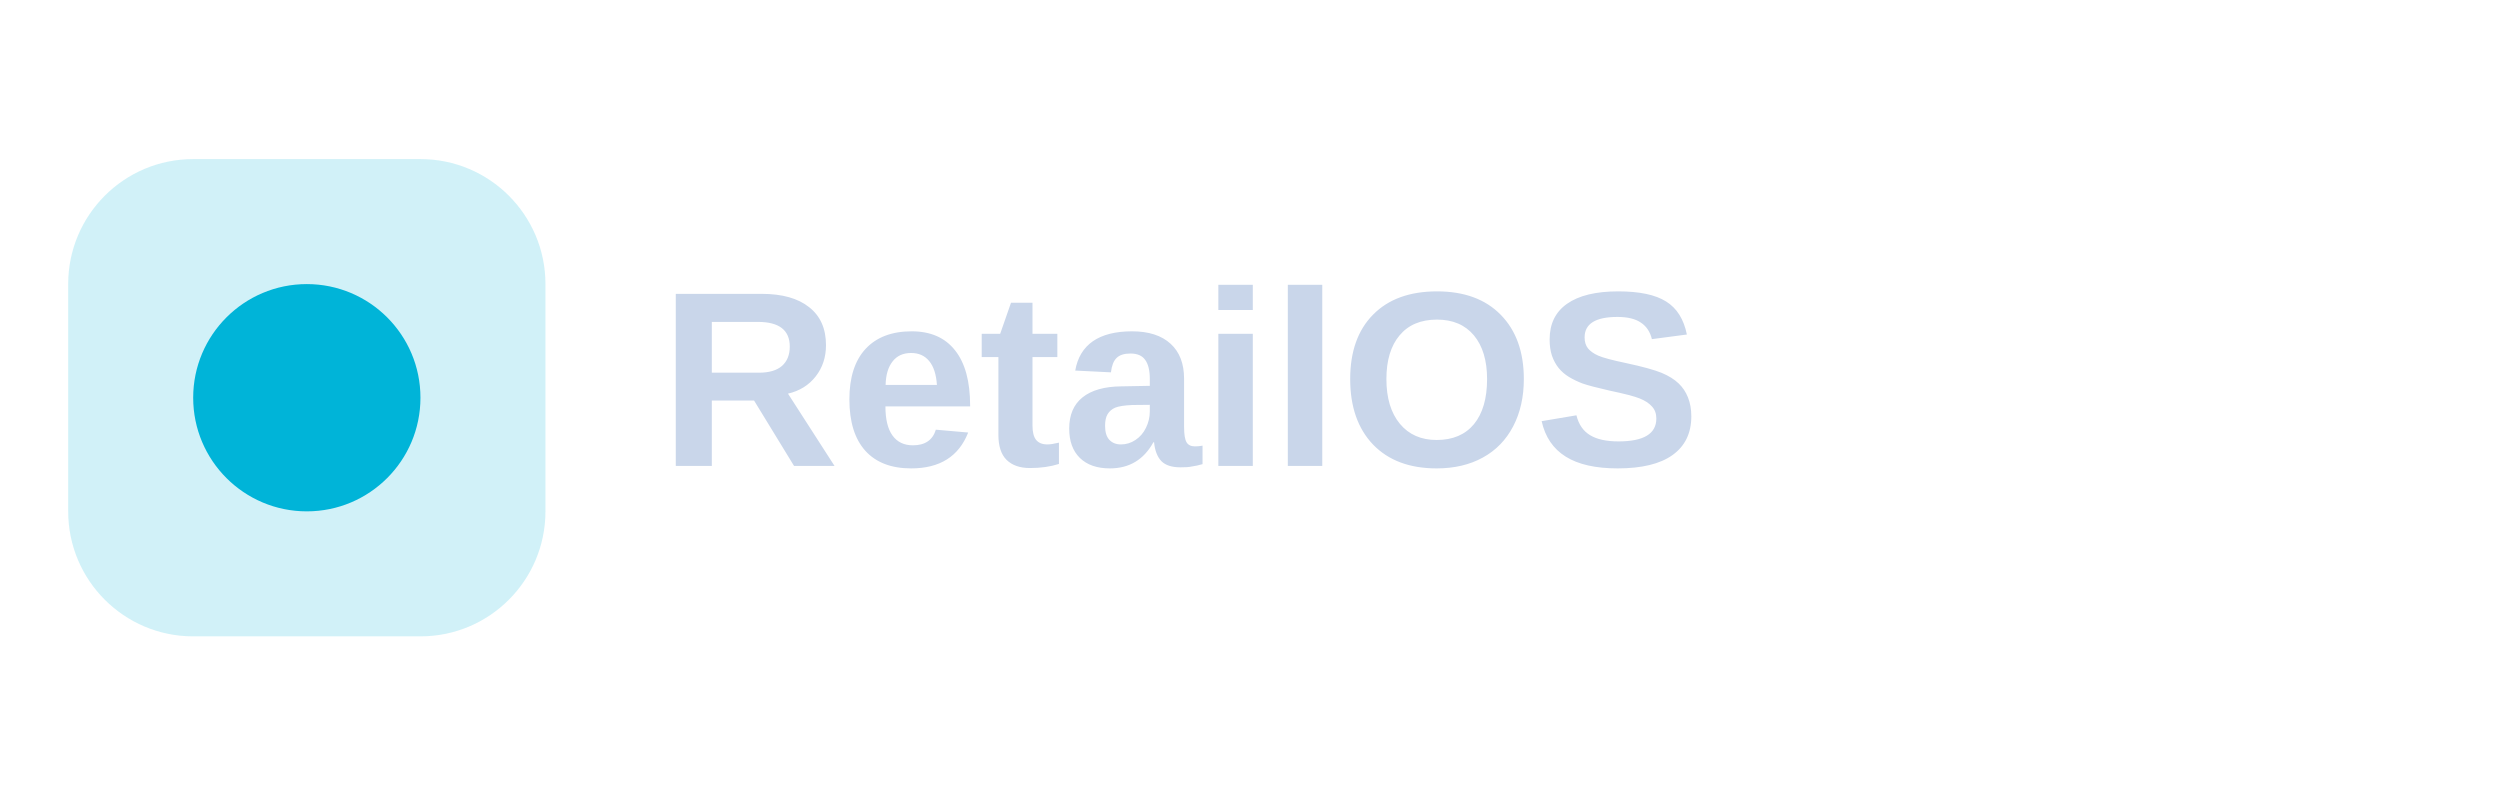
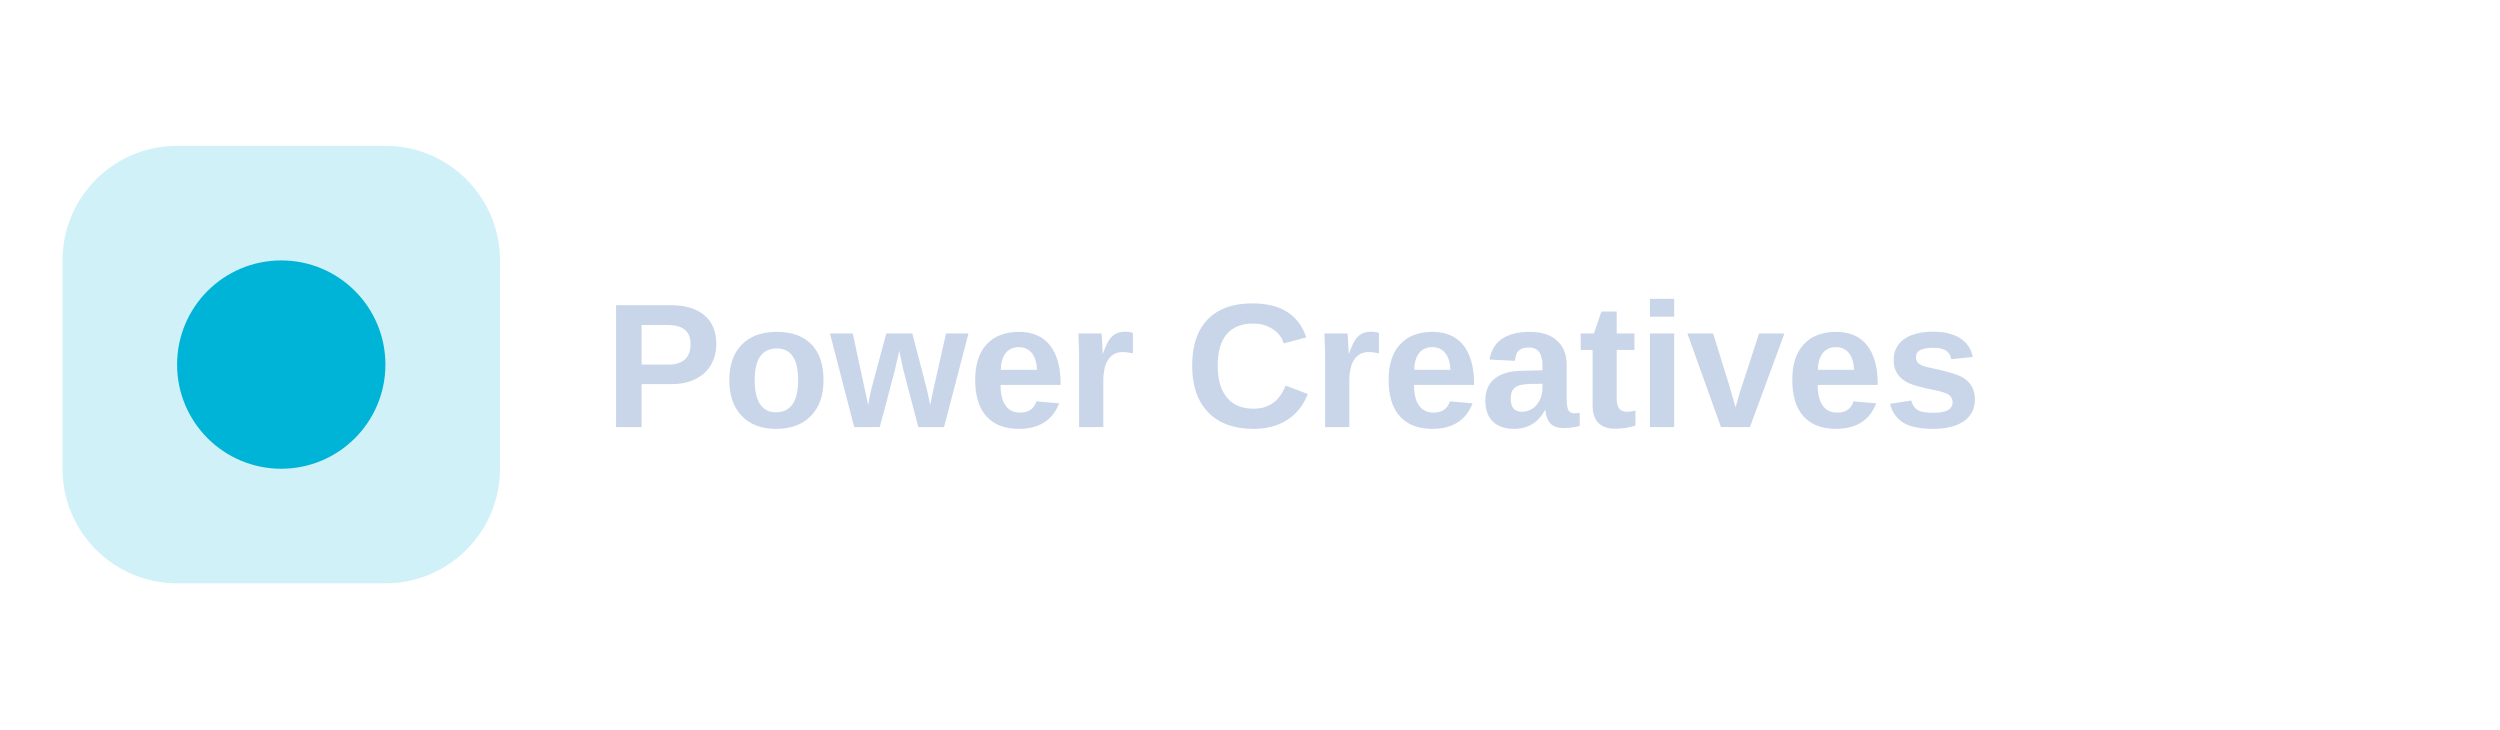
- <svg xmlns="http://www.w3.org/2000/svg" viewBox="0 0 220 70">
+ <svg xmlns="http://www.w3.org/2000/svg" viewBox="0 0 240 70">
  <rect x="6" y="14" width="42" height="42" rx="11" fill="#00b4d8" opacity="0.18" />
  <circle cx="27" cy="35" r="10" fill="#00b4d8" />
-   <text x="58" y="41" font-family="Segoe UI, Arial, sans-serif" font-size="22" font-weight="800" fill="#c9d6ea">RetailOS</text>
+   <text x="58" y="41" font-family="Segoe UI, Arial, sans-serif" font-size="17" font-weight="800" fill="#c9d6ea">Power Creatives</text>
</svg>
